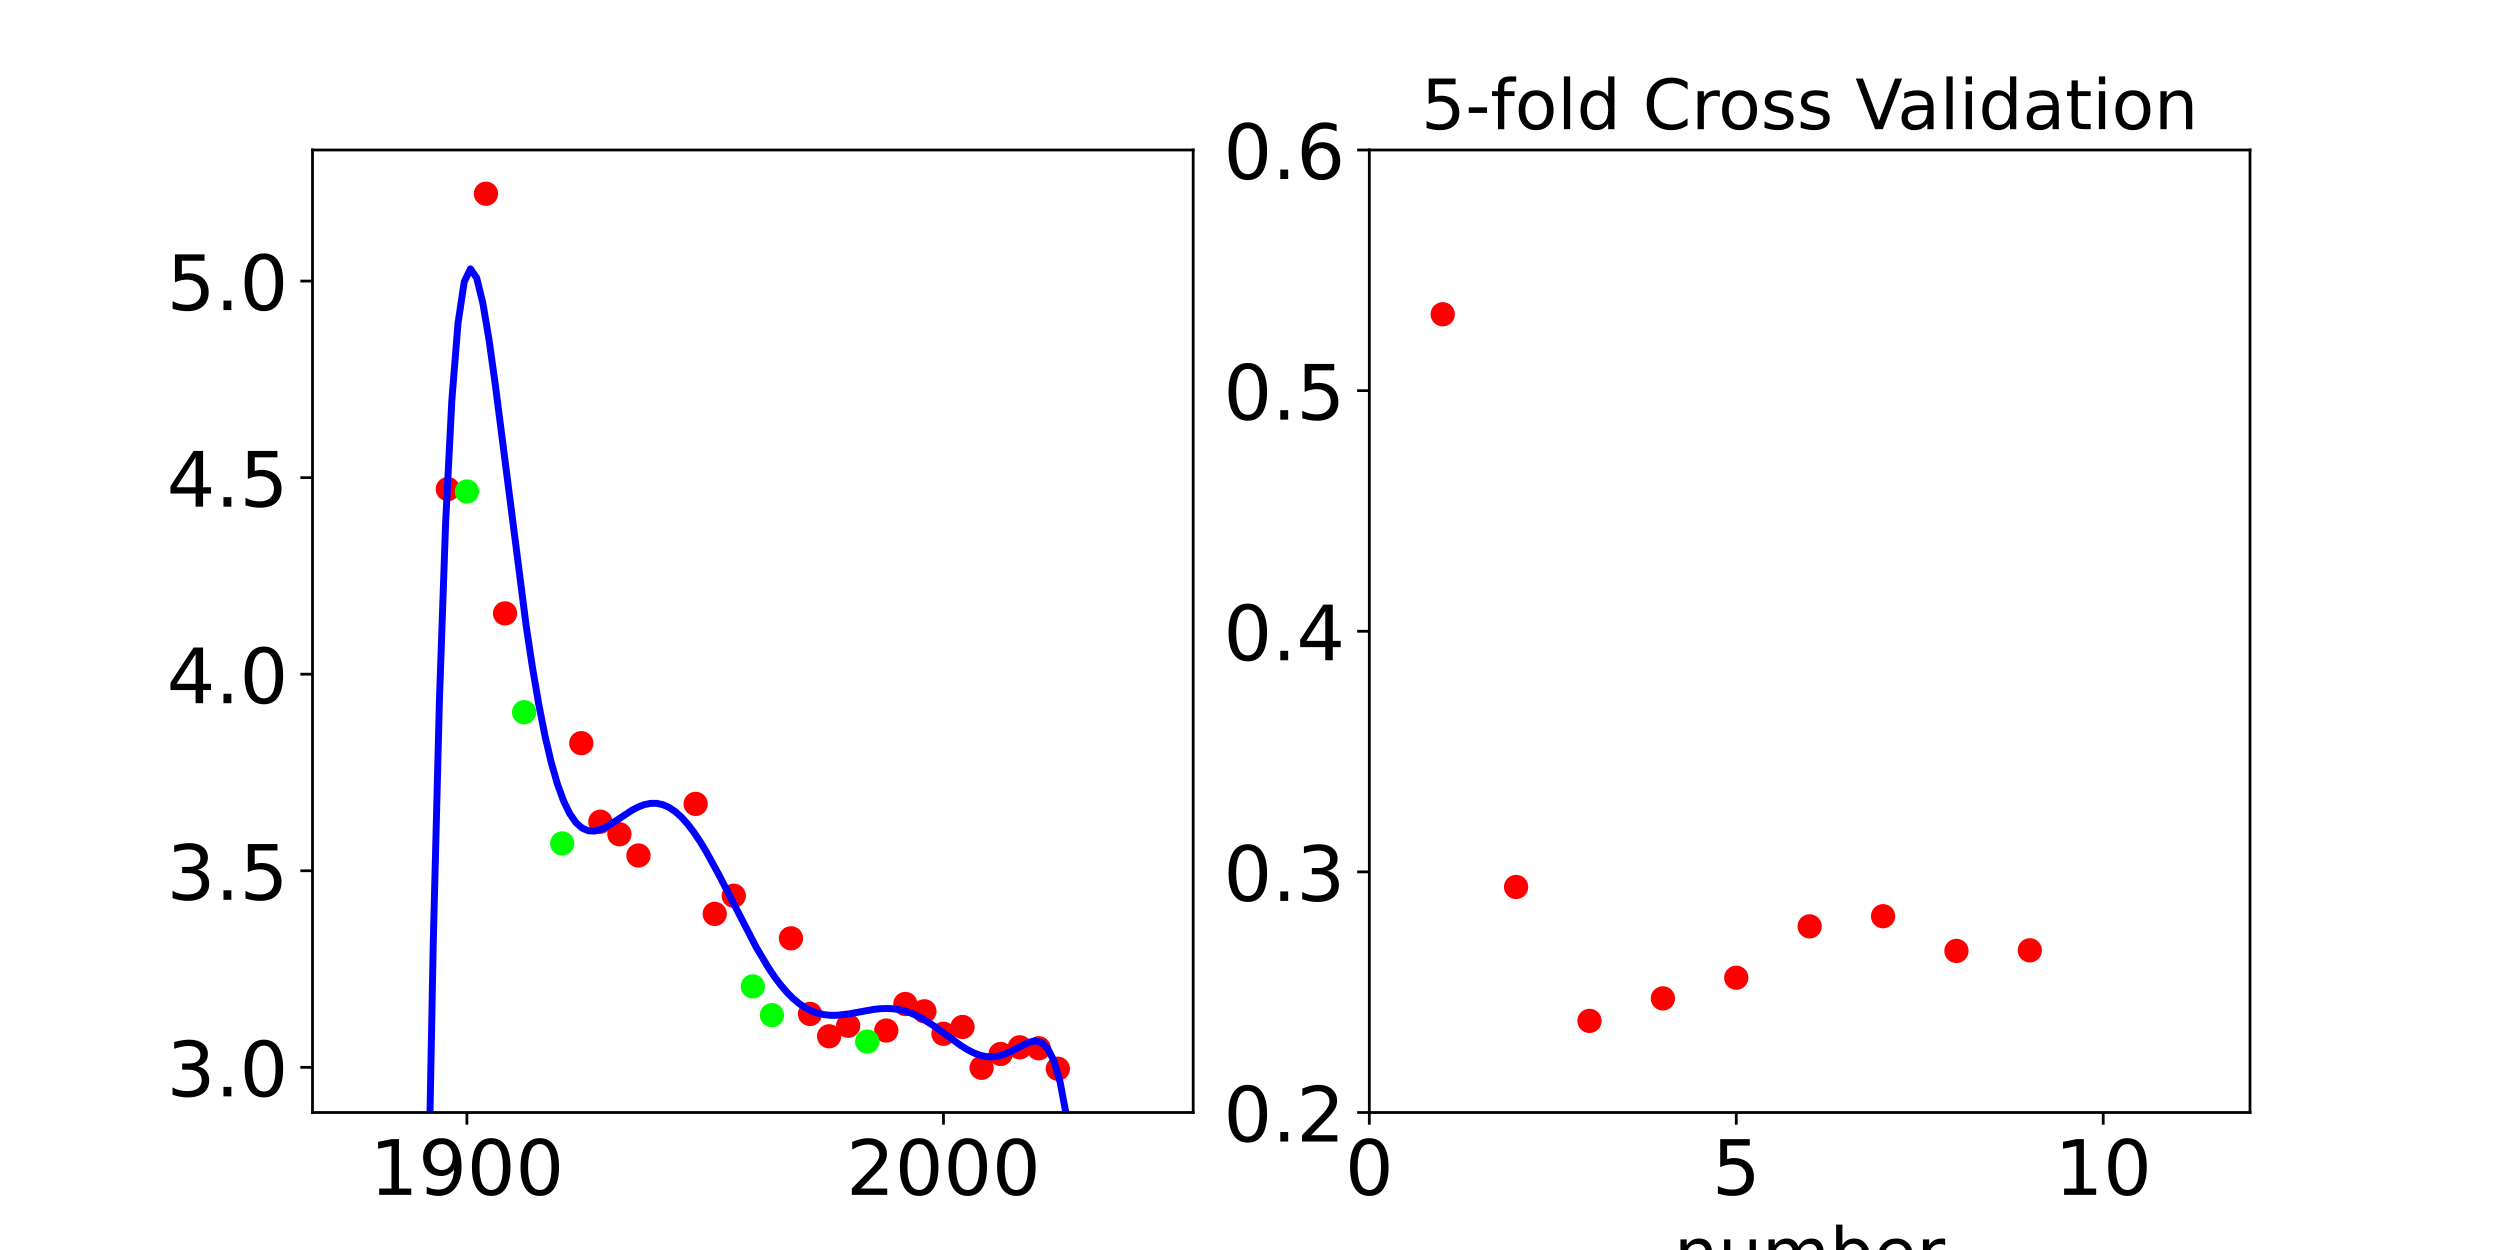
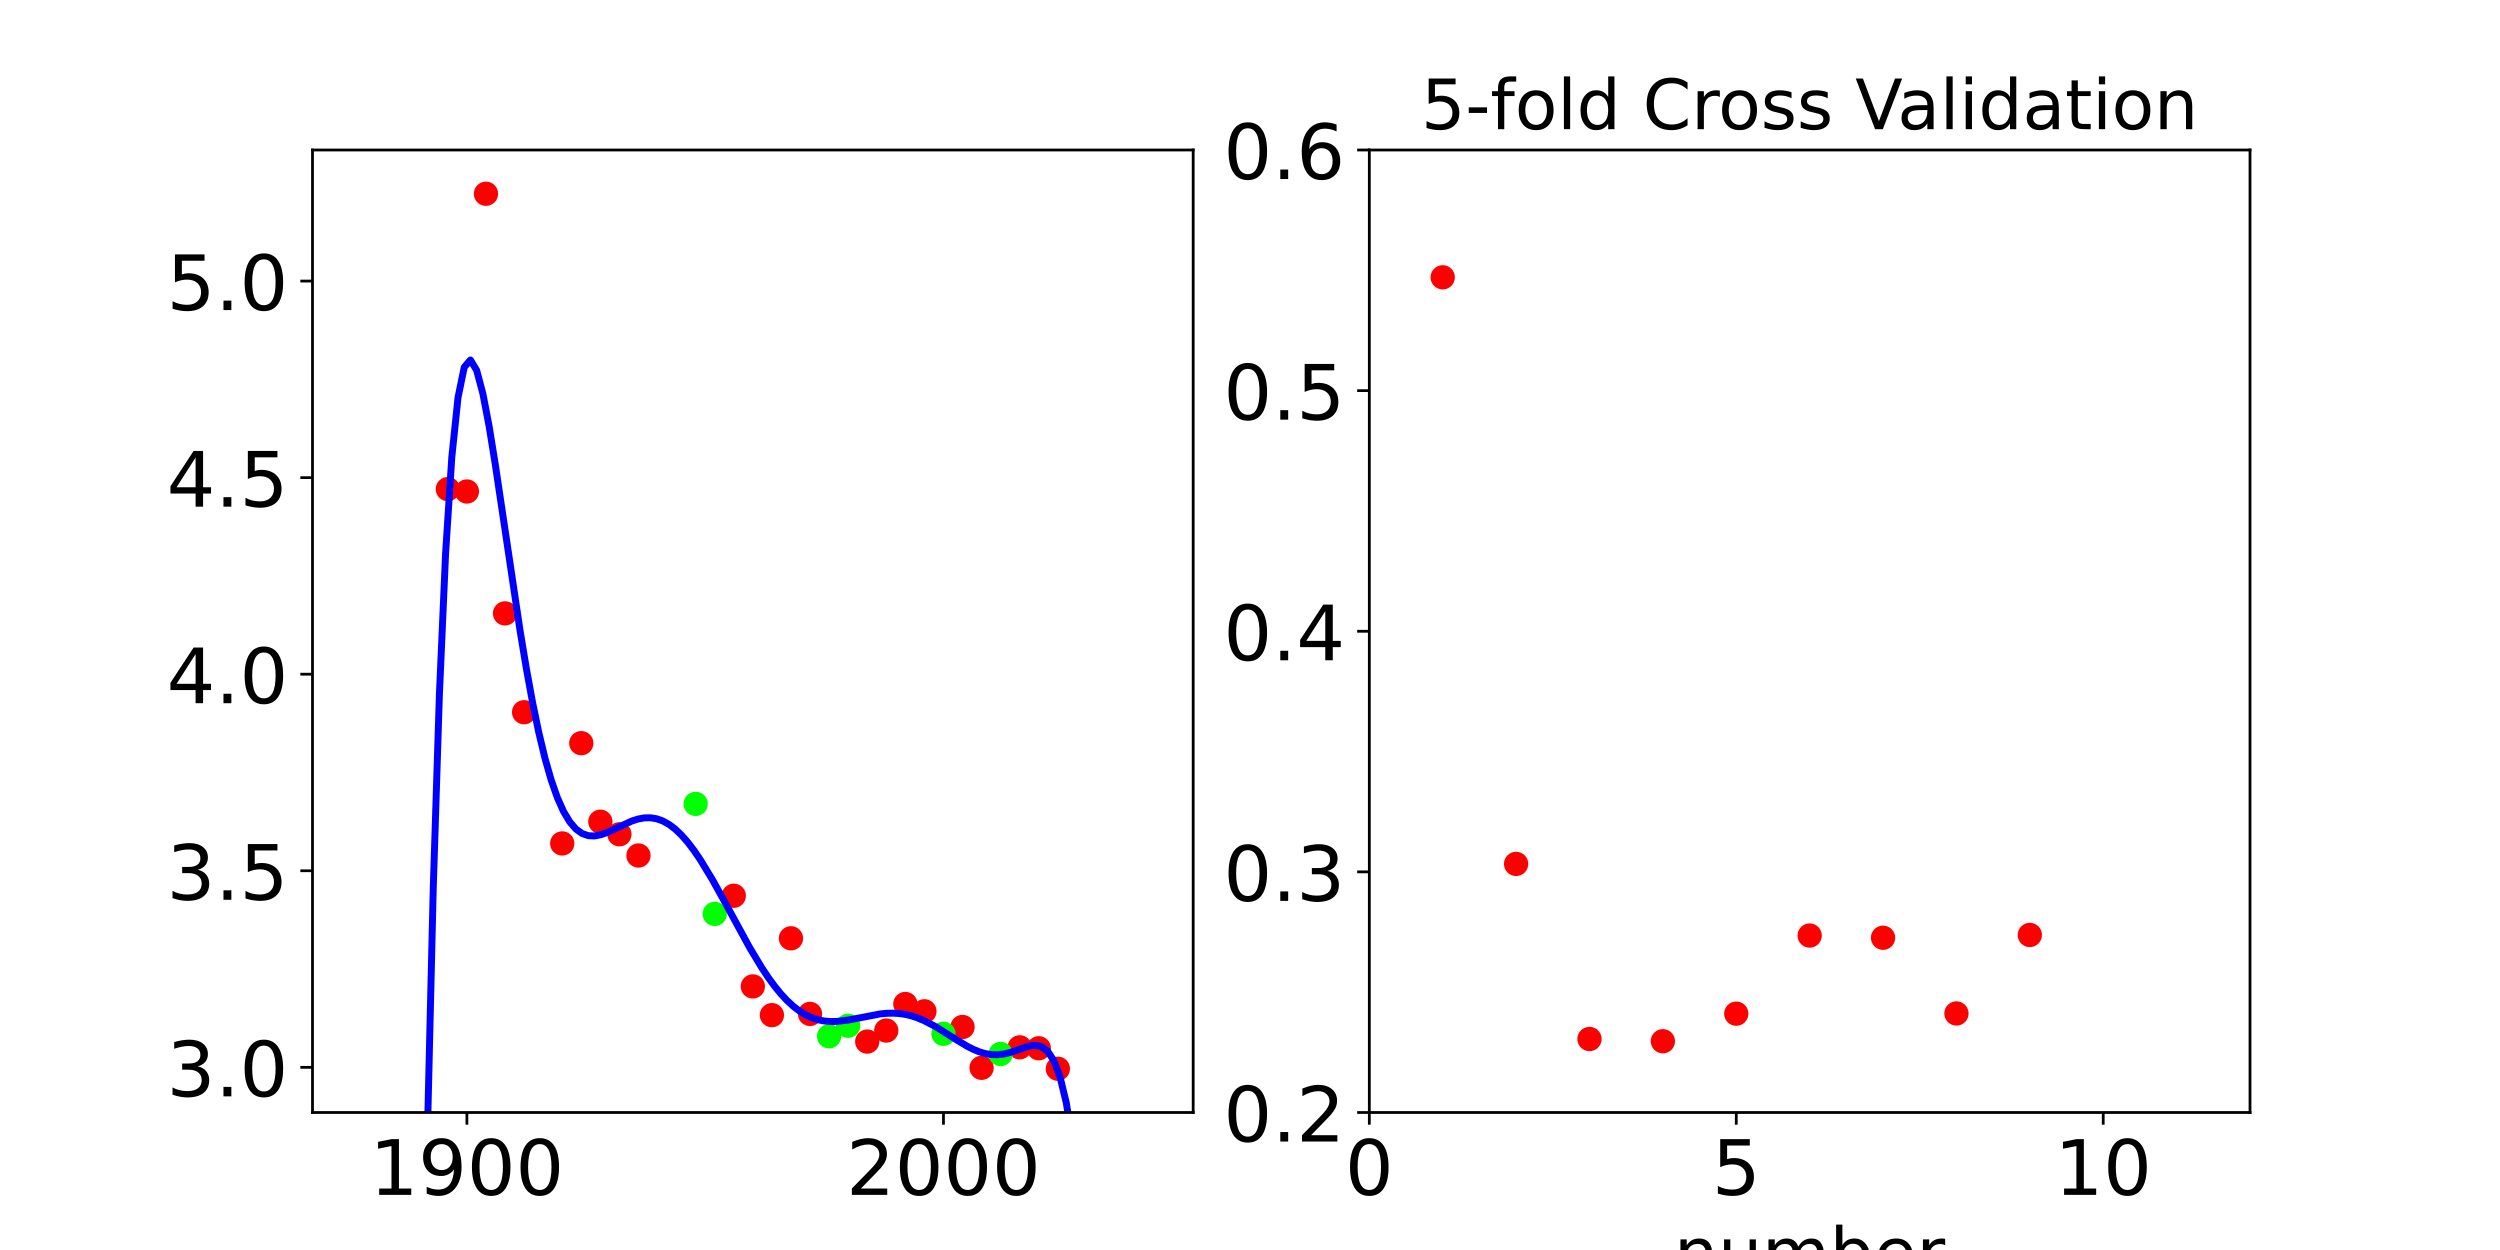
<svg xmlns="http://www.w3.org/2000/svg" xmlns:xlink="http://www.w3.org/1999/xlink" width="720pt" height="360pt" viewBox="0 0 720 360" version="1.1">
  <defs>
    <style type="text/css">*{stroke-linejoin: round; stroke-linecap: butt}</style>
  </defs>
  <g id="figure_1">
    <g id="patch_1">
      <path d="M 0 360  L 720 360  L 720 0  L 0 0  L 0 360  z " style="fill: none" />
    </g>
    <g id="axes_1">
      <g id="patch_2">
        <path d="M 90 320.4  L 343.636 320.4  L 343.636 43.2  L 90 43.2  L 90 320.4  z " style="fill: none" />
      </g>
      <g id="matplotlib.axis_1">
        <g id="xtick_1">
          <g id="line2d_1">
            <defs>
-               <path id="maf6b5085e3" d="M 0 0  L 0 3.5  " style="stroke: #000000; stroke-width: 0.8" />
+               <path id="m9744f7c90d" d="M 0 0  L 0 3.5  " style="stroke: #000000; stroke-width: 0.8" />
            </defs>
            <g>
-               <use xlink:href="#maf6b5085e3" x="134.469" y="320.4" style="stroke: #000000; stroke-width: 0.8" />
+               <use xlink:href="#m9744f7c90d" x="134.469" y="320.4" style="stroke: #000000; stroke-width: 0.8" />
            </g>
          </g>
          <g id="text_1">
            <g transform="translate(106.4737 344.1166) scale(0.22 -0.22)">
              <defs>
                <path id="DejaVuSans-31" d="M 794 531  L 1825 531  L 1825 4091  L 703 3866  L 703 4441  L 1819 4666  L 2450 4666  L 2450 531  L 3481 531  L 3481 0  L 794 0  L 794 531  z " transform="scale(0.015625)" />
                <path id="DejaVuSans-39" d="M 703 97  L 703 672  Q 941 559 1184 500  Q 1428 441 1663 441  Q 2288 441 2617 861  Q 2947 1281 2994 2138  Q 2813 1869 2534 1725  Q 2256 1581 1919 1581  Q 1219 1581 811 2004  Q 403 2428 403 3163  Q 403 3881 828 4315  Q 1253 4750 1959 4750  Q 2769 4750 3195 4129  Q 3622 3509 3622 2328  Q 3622 1225 3098 567  Q 2575 -91 1691 -91  Q 1453 -91 1209 -44  Q 966 3 703 97  z M 1959 2075  Q 2384 2075 2632 2365  Q 2881 2656 2881 3163  Q 2881 3666 2632 3958  Q 2384 4250 1959 4250  Q 1534 4250 1286 3958  Q 1038 3666 1038 3163  Q 1038 2656 1286 2365  Q 1534 2075 1959 2075  z " transform="scale(0.015625)" />
                <path id="DejaVuSans-30" d="M 2034 4250  Q 1547 4250 1301 3770  Q 1056 3291 1056 2328  Q 1056 1369 1301 889  Q 1547 409 2034 409  Q 2525 409 2770 889  Q 3016 1369 3016 2328  Q 3016 3291 2770 3770  Q 2525 4250 2034 4250  z M 2034 4750  Q 2819 4750 3233 4129  Q 3647 3509 3647 2328  Q 3647 1150 3233 529  Q 2819 -91 2034 -91  Q 1250 -91 836 529  Q 422 1150 422 2328  Q 422 3509 836 4129  Q 1250 4750 2034 4750  z " transform="scale(0.015625)" />
              </defs>
              <use xlink:href="#DejaVuSans-31" />
              <use xlink:href="#DejaVuSans-39" transform="translate(63.62305 0)" />
              <use xlink:href="#DejaVuSans-30" transform="translate(127.2461 0)" />
              <use xlink:href="#DejaVuSans-30" transform="translate(190.8691 0)" />
            </g>
          </g>
        </g>
        <g id="xtick_2">
          <g id="line2d_2">
            <g>
-               <use xlink:href="#maf6b5085e3" x="271.718" y="320.4" style="stroke: #000000; stroke-width: 0.8" />
+               <use xlink:href="#m9744f7c90d" x="271.718" y="320.4" style="stroke: #000000; stroke-width: 0.8" />
            </g>
          </g>
          <g id="text_2">
            <g transform="translate(243.7228 344.1166) scale(0.22 -0.22)">
              <defs>
                <path id="DejaVuSans-32" d="M 1228 531  L 3431 531  L 3431 0  L 469 0  L 469 531  Q 828 903 1448 1529  Q 2069 2156 2228 2338  Q 2531 2678 2651 2914  Q 2772 3150 2772 3378  Q 2772 3750 2511 3984  Q 2250 4219 1831 4219  Q 1534 4219 1204 4116  Q 875 4013 500 3803  L 500 4441  Q 881 4594 1212 4672  Q 1544 4750 1819 4750  Q 2544 4750 2975 4387  Q 3406 4025 3406 3419  Q 3406 3131 3298 2873  Q 3191 2616 2906 2266  Q 2828 2175 2409 1742  Q 1991 1309 1228 531  z " transform="scale(0.015625)" />
              </defs>
              <use xlink:href="#DejaVuSans-32" />
              <use xlink:href="#DejaVuSans-30" transform="translate(63.62305 0)" />
              <use xlink:href="#DejaVuSans-30" transform="translate(127.2461 0)" />
              <use xlink:href="#DejaVuSans-30" transform="translate(190.8691 0)" />
            </g>
          </g>
        </g>
      </g>
      <g id="matplotlib.axis_2">
        <g id="ytick_1">
          <g id="line2d_3">
            <defs>
-               <path id="m71ede0074c" d="M 0 0  L -3.5 0  " style="stroke: #000000; stroke-width: 0.8" />
+               <path id="mb7577430d8" d="M 0 0  L -3.5 0  " style="stroke: #000000; stroke-width: 0.8" />
            </defs>
            <g>
-               <use xlink:href="#m71ede0074c" x="90" y="307.393" style="stroke: #000000; stroke-width: 0.8" />
+               <use xlink:href="#mb7577430d8" x="90" y="307.393" style="stroke: #000000; stroke-width: 0.8" />
            </g>
          </g>
          <g id="text_3">
            <g transform="translate(48.01313 315.7513) scale(0.22 -0.22)">
              <defs>
                <path id="DejaVuSans-33" d="M 2597 2516  Q 3050 2419 3304 2112  Q 3559 1806 3559 1356  Q 3559 666 3084 287  Q 2609 -91 1734 -91  Q 1441 -91 1130 -33  Q 819 25 488 141  L 488 750  Q 750 597 1062 519  Q 1375 441 1716 441  Q 2309 441 2620 675  Q 2931 909 2931 1356  Q 2931 1769 2642 2001  Q 2353 2234 1838 2234  L 1294 2234  L 1294 2753  L 1863 2753  Q 2328 2753 2575 2939  Q 2822 3125 2822 3475  Q 2822 3834 2567 4026  Q 2313 4219 1838 4219  Q 1578 4219 1281 4162  Q 984 4106 628 3988  L 628 4550  Q 988 4650 1302 4700  Q 1616 4750 1894 4750  Q 2613 4750 3031 4423  Q 3450 4097 3450 3541  Q 3450 3153 3228 2886  Q 3006 2619 2597 2516  z " transform="scale(0.015625)" />
                <path id="DejaVuSans-2e" d="M 684 794  L 1344 794  L 1344 0  L 684 0  L 684 794  z " transform="scale(0.015625)" />
              </defs>
              <use xlink:href="#DejaVuSans-33" />
              <use xlink:href="#DejaVuSans-2e" transform="translate(63.62305 0)" />
              <use xlink:href="#DejaVuSans-30" transform="translate(95.41016 0)" />
            </g>
          </g>
        </g>
        <g id="ytick_2">
          <g id="line2d_4">
            <g>
-               <use xlink:href="#m71ede0074c" x="90" y="250.781" style="stroke: #000000; stroke-width: 0.8" />
+               <use xlink:href="#mb7577430d8" x="90" y="250.781" style="stroke: #000000; stroke-width: 0.8" />
            </g>
          </g>
          <g id="text_4">
            <g transform="translate(48.01313 259.1393) scale(0.22 -0.22)">
              <defs>
                <path id="DejaVuSans-35" d="M 691 4666  L 3169 4666  L 3169 4134  L 1269 4134  L 1269 2991  Q 1406 3038 1543 3061  Q 1681 3084 1819 3084  Q 2600 3084 3056 2656  Q 3513 2228 3513 1497  Q 3513 744 3044 326  Q 2575 -91 1722 -91  Q 1428 -91 1123 -41  Q 819 9 494 109  L 494 744  Q 775 591 1075 516  Q 1375 441 1709 441  Q 2250 441 2565 725  Q 2881 1009 2881 1497  Q 2881 1984 2565 2268  Q 2250 2553 1709 2553  Q 1456 2553 1204 2497  Q 953 2441 691 2322  L 691 4666  z " transform="scale(0.015625)" />
              </defs>
              <use xlink:href="#DejaVuSans-33" />
              <use xlink:href="#DejaVuSans-2e" transform="translate(63.62305 0)" />
              <use xlink:href="#DejaVuSans-35" transform="translate(95.41016 0)" />
            </g>
          </g>
        </g>
        <g id="ytick_3">
          <g id="line2d_5">
            <g>
-               <use xlink:href="#m71ede0074c" x="90" y="194.169" style="stroke: #000000; stroke-width: 0.8" />
+               <use xlink:href="#mb7577430d8" x="90" y="194.169" style="stroke: #000000; stroke-width: 0.8" />
            </g>
          </g>
          <g id="text_5">
            <g transform="translate(48.01313 202.5274) scale(0.22 -0.22)">
              <defs>
                <path id="DejaVuSans-34" d="M 2419 4116  L 825 1625  L 2419 1625  L 2419 4116  z M 2253 4666  L 3047 4666  L 3047 1625  L 3713 1625  L 3713 1100  L 3047 1100  L 3047 0  L 2419 0  L 2419 1100  L 313 1100  L 313 1709  L 2253 4666  z " transform="scale(0.015625)" />
              </defs>
              <use xlink:href="#DejaVuSans-34" />
              <use xlink:href="#DejaVuSans-2e" transform="translate(63.62305 0)" />
              <use xlink:href="#DejaVuSans-30" transform="translate(95.41016 0)" />
            </g>
          </g>
        </g>
        <g id="ytick_4">
          <g id="line2d_6">
            <g>
-               <use xlink:href="#m71ede0074c" x="90" y="137.557" style="stroke: #000000; stroke-width: 0.8" />
+               <use xlink:href="#mb7577430d8" x="90" y="137.557" style="stroke: #000000; stroke-width: 0.8" />
            </g>
          </g>
          <g id="text_6">
            <g transform="translate(48.01313 145.9154) scale(0.22 -0.22)">
              <use xlink:href="#DejaVuSans-34" />
              <use xlink:href="#DejaVuSans-2e" transform="translate(63.62305 0)" />
              <use xlink:href="#DejaVuSans-35" transform="translate(95.41016 0)" />
            </g>
          </g>
        </g>
        <g id="ytick_5">
          <g id="line2d_7">
            <g>
-               <use xlink:href="#m71ede0074c" x="90" y="80.945" style="stroke: #000000; stroke-width: 0.8" />
+               <use xlink:href="#mb7577430d8" x="90" y="80.945" style="stroke: #000000; stroke-width: 0.8" />
            </g>
          </g>
          <g id="text_7">
            <g transform="translate(48.01313 89.30343) scale(0.22 -0.22)">
              <use xlink:href="#DejaVuSans-35" />
              <use xlink:href="#DejaVuSans-2e" transform="translate(63.62305 0)" />
              <use xlink:href="#DejaVuSans-30" transform="translate(95.41016 0)" />
            </g>
          </g>
        </g>
      </g>
      <g id="line2d_8">
        <defs>
-           <path id="ma22bbb2e3c" d="M 0 3  C 0.796 3 1.559 2.684 2.121 2.121  C 2.684 1.559 3 0.796 3 0  C 3 -0.796 2.684 -1.559 2.121 -2.121  C 1.559 -2.684 0.796 -3 0 -3  C -0.796 -3 -1.559 -2.684 -2.121 -2.121  C -2.684 -1.559 -3 -0.796 -3 0  C -3 0.796 -2.684 1.559 -2.121 2.121  C -1.559 2.684 -0.796 3 0 3  z " style="stroke: #ff0000" />
+           <path id="mcc27d0473a" d="M 0 3  C 0.796 3 1.559 2.684 2.121 2.121  C 2.684 1.559 3 0.796 3 0  C 3 -0.796 2.684 -1.559 2.121 -2.121  C 1.559 -2.684 0.796 -3 0 -3  C -0.796 -3 -1.559 -2.684 -2.121 -2.121  C -2.684 -1.559 -3 -0.796 -3 0  C -3 0.796 -2.684 1.559 -2.121 2.121  C -1.559 2.684 -0.796 3 0 3  z " style="stroke: #ff0000" />
        </defs>
-         <g clip-path="url(#pad981bc707)">
-           <use xlink:href="#ma22bbb2e3c" x="178.388" y="240.269" style="fill: #ff0000; stroke: #ff0000" />
-           <use xlink:href="#ma22bbb2e3c" x="128.979" y="140.859" style="fill: #ff0000; stroke: #ff0000" />
-           <use xlink:href="#ma22bbb2e3c" x="211.328" y="257.979" style="fill: #ff0000; stroke: #ff0000" />
-           <use xlink:href="#ma22bbb2e3c" x="282.698" y="307.532" style="fill: #ff0000; stroke: #ff0000" />
-           <use xlink:href="#ma22bbb2e3c" x="200.348" y="231.521" style="fill: #ff0000; stroke: #ff0000" />
-           <use xlink:href="#ma22bbb2e3c" x="293.678" y="301.628" style="fill: #ff0000; stroke: #ff0000" />
-           <use xlink:href="#ma22bbb2e3c" x="288.188" y="303.551" style="fill: #ff0000; stroke: #ff0000" />
-           <use xlink:href="#ma22bbb2e3c" x="139.959" y="55.8" style="fill: #ff0000; stroke: #ff0000" />
-           <use xlink:href="#ma22bbb2e3c" x="233.288" y="292.013" style="fill: #ff0000; stroke: #ff0000" />
-           <use xlink:href="#ma22bbb2e3c" x="260.738" y="289.151" style="fill: #ff0000; stroke: #ff0000" />
-           <use xlink:href="#ma22bbb2e3c" x="205.838" y="263.203" style="fill: #ff0000; stroke: #ff0000" />
-           <use xlink:href="#ma22bbb2e3c" x="299.168" y="301.897" style="fill: #ff0000; stroke: #ff0000" />
-           <use xlink:href="#ma22bbb2e3c" x="271.718" y="297.737" style="fill: #ff0000; stroke: #ff0000" />
-           <use xlink:href="#ma22bbb2e3c" x="304.658" y="307.8" style="fill: #ff0000; stroke: #ff0000" />
-           <use xlink:href="#ma22bbb2e3c" x="145.449" y="176.656" style="fill: #ff0000; stroke: #ff0000" />
-           <use xlink:href="#ma22bbb2e3c" x="227.798" y="270.233" style="fill: #ff0000; stroke: #ff0000" />
-           <use xlink:href="#ma22bbb2e3c" x="172.898" y="236.647" style="fill: #ff0000; stroke: #ff0000" />
-           <use xlink:href="#ma22bbb2e3c" x="238.778" y="298.453" style="fill: #ff0000; stroke: #ff0000" />
-           <use xlink:href="#ma22bbb2e3c" x="183.878" y="246.387" style="fill: #ff0000; stroke: #ff0000" />
-           <use xlink:href="#ma22bbb2e3c" x="277.208" y="295.77" style="fill: #ff0000; stroke: #ff0000" />
-           <use xlink:href="#ma22bbb2e3c" x="266.228" y="291.253" style="fill: #ff0000; stroke: #ff0000" />
-           <use xlink:href="#ma22bbb2e3c" x="244.268" y="295.412" style="fill: #ff0000; stroke: #ff0000" />
-           <use xlink:href="#ma22bbb2e3c" x="255.248" y="296.798" style="fill: #ff0000; stroke: #ff0000" />
-           <use xlink:href="#ma22bbb2e3c" x="167.409" y="214.035" style="fill: #ff0000; stroke: #ff0000" />
+         <g clip-path="url(#p56b87c61bd)">
+           <use xlink:href="#mcc27d0473a" x="299.168" y="301.897" style="fill: #ff0000; stroke: #ff0000" />
+           <use xlink:href="#mcc27d0473a" x="249.758" y="299.974" style="fill: #ff0000; stroke: #ff0000" />
+           <use xlink:href="#mcc27d0473a" x="183.878" y="246.387" style="fill: #ff0000; stroke: #ff0000" />
+           <use xlink:href="#mcc27d0473a" x="178.388" y="240.269" style="fill: #ff0000; stroke: #ff0000" />
+           <use xlink:href="#mcc27d0473a" x="145.449" y="176.656" style="fill: #ff0000; stroke: #ff0000" />
+           <use xlink:href="#mcc27d0473a" x="167.409" y="214.035" style="fill: #ff0000; stroke: #ff0000" />
+           <use xlink:href="#mcc27d0473a" x="293.678" y="301.628" style="fill: #ff0000; stroke: #ff0000" />
+           <use xlink:href="#mcc27d0473a" x="304.658" y="307.8" style="fill: #ff0000; stroke: #ff0000" />
+           <use xlink:href="#mcc27d0473a" x="150.939" y="205.116" style="fill: #ff0000; stroke: #ff0000" />
+           <use xlink:href="#mcc27d0473a" x="211.328" y="257.979" style="fill: #ff0000; stroke: #ff0000" />
+           <use xlink:href="#mcc27d0473a" x="260.738" y="289.151" style="fill: #ff0000; stroke: #ff0000" />
+           <use xlink:href="#mcc27d0473a" x="255.248" y="296.798" style="fill: #ff0000; stroke: #ff0000" />
+           <use xlink:href="#mcc27d0473a" x="222.308" y="292.362" style="fill: #ff0000; stroke: #ff0000" />
+           <use xlink:href="#mcc27d0473a" x="233.288" y="292.013" style="fill: #ff0000; stroke: #ff0000" />
+           <use xlink:href="#mcc27d0473a" x="139.959" y="55.8" style="fill: #ff0000; stroke: #ff0000" />
+           <use xlink:href="#mcc27d0473a" x="134.469" y="141.551" style="fill: #ff0000; stroke: #ff0000" />
+           <use xlink:href="#mcc27d0473a" x="266.228" y="291.253" style="fill: #ff0000; stroke: #ff0000" />
+           <use xlink:href="#mcc27d0473a" x="161.919" y="242.911" style="fill: #ff0000; stroke: #ff0000" />
+           <use xlink:href="#mcc27d0473a" x="216.818" y="284.088" style="fill: #ff0000; stroke: #ff0000" />
+           <use xlink:href="#mcc27d0473a" x="277.208" y="295.77" style="fill: #ff0000; stroke: #ff0000" />
+           <use xlink:href="#mcc27d0473a" x="227.798" y="270.233" style="fill: #ff0000; stroke: #ff0000" />
+           <use xlink:href="#mcc27d0473a" x="172.898" y="236.647" style="fill: #ff0000; stroke: #ff0000" />
+           <use xlink:href="#mcc27d0473a" x="128.979" y="140.859" style="fill: #ff0000; stroke: #ff0000" />
+           <use xlink:href="#mcc27d0473a" x="282.698" y="307.532" style="fill: #ff0000; stroke: #ff0000" />
        </g>
      </g>
      <g id="line2d_9">
        <defs>
-           <path id="m6248eb267a" d="M 0 3  C 0.796 3 1.559 2.684 2.121 2.121  C 2.684 1.559 3 0.796 3 0  C 3 -0.796 2.684 -1.559 2.121 -2.121  C 1.559 -2.684 0.796 -3 0 -3  C -0.796 -3 -1.559 -2.684 -2.121 -2.121  C -2.684 -1.559 -3 -0.796 -3 0  C -3 0.796 -2.684 1.559 -2.121 2.121  C -1.559 2.684 -0.796 3 0 3  z " style="stroke: #00ff00" />
+           <path id="mab35adb374" d="M 0 3  C 0.796 3 1.559 2.684 2.121 2.121  C 2.684 1.559 3 0.796 3 0  C 3 -0.796 2.684 -1.559 2.121 -2.121  C 1.559 -2.684 0.796 -3 0 -3  C -0.796 -3 -1.559 -2.684 -2.121 -2.121  C -2.684 -1.559 -3 -0.796 -3 0  C -3 0.796 -2.684 1.559 -2.121 2.121  C -1.559 2.684 -0.796 3 0 3  z " style="stroke: #00ff00" />
        </defs>
-         <g clip-path="url(#pad981bc707)">
-           <use xlink:href="#m6248eb267a" x="216.818" y="284.088" style="fill: #00ff00; stroke: #00ff00" />
-           <use xlink:href="#m6248eb267a" x="249.758" y="299.974" style="fill: #00ff00; stroke: #00ff00" />
-           <use xlink:href="#m6248eb267a" x="134.469" y="141.551" style="fill: #00ff00; stroke: #00ff00" />
-           <use xlink:href="#m6248eb267a" x="161.919" y="242.911" style="fill: #00ff00; stroke: #00ff00" />
-           <use xlink:href="#m6248eb267a" x="150.939" y="205.116" style="fill: #00ff00; stroke: #00ff00" />
-           <use xlink:href="#m6248eb267a" x="222.308" y="292.362" style="fill: #00ff00; stroke: #00ff00" />
+         <g clip-path="url(#p56b87c61bd)">
+           <use xlink:href="#mab35adb374" x="271.718" y="297.737" style="fill: #00ff00; stroke: #00ff00" />
+           <use xlink:href="#mab35adb374" x="238.778" y="298.453" style="fill: #00ff00; stroke: #00ff00" />
+           <use xlink:href="#mab35adb374" x="288.188" y="303.551" style="fill: #00ff00; stroke: #00ff00" />
+           <use xlink:href="#mab35adb374" x="205.838" y="263.203" style="fill: #00ff00; stroke: #00ff00" />
+           <use xlink:href="#mab35adb374" x="200.348" y="231.521" style="fill: #00ff00; stroke: #00ff00" />
+           <use xlink:href="#mab35adb374" x="244.268" y="295.412" style="fill: #00ff00; stroke: #00ff00" />
        </g>
      </g>
      <g id="line2d_10">
-         <path d="M 123.065 361  L 124.766 272.088  L 126.553 201.7  L 128.34 150.56  L 130.128 115.312  L 131.915 93.021  L 133.703 81.132  L 135.49 77.436  L 137.278 80.038  L 139.065 87.324  L 140.852 97.931  L 142.64 110.724  L 151.577 180.537  L 153.364 192.318  L 155.152 202.783  L 156.939 211.846  L 158.727 219.487  L 160.514 225.733  L 162.302 230.649  L 164.089 234.334  L 165.876 236.906  L 167.664 238.502  L 169.451 239.265  L 171.239 239.346  L 173.026 238.893  L 174.814 238.05  L 178.388 235.738  L 181.963 233.38  L 183.751 232.432  L 185.538 231.743  L 187.326 231.372  L 189.113 231.362  L 190.9 231.745  L 192.688 232.536  L 194.475 233.74  L 196.263 235.348  L 198.05 237.341  L 199.838 239.691  L 201.625 242.361  L 203.412 245.309  L 206.987 251.842  L 217.712 272.669  L 221.287 278.678  L 223.074 281.329  L 224.862 283.708  L 226.649 285.799  L 228.436 287.592  L 230.224 289.084  L 232.011 290.28  L 233.799 291.19  L 235.586 291.831  L 237.374 292.227  L 239.161 292.407  L 240.948 292.404  L 244.523 291.996  L 251.673 290.705  L 253.461 290.513  L 255.248 290.441  L 257.035 290.517  L 258.823 290.761  L 260.61 291.184  L 262.398 291.792  L 264.185 292.581  L 265.973 293.54  L 269.547 295.872  L 276.697 301.094  L 278.485 302.218  L 280.272 303.156  L 282.059 303.857  L 283.847 304.277  L 285.634 304.387  L 287.422 304.175  L 289.209 303.657  L 290.997 302.88  L 296.359 300.153  L 298.146 299.793  L 299.934 300.237  L 301.721 301.945  L 303.509 305.491  L 305.296 311.583  L 307.083 321.078  L 308.871 335.006  L 310.658 354.59  L 311.088 361  L 311.088 361  " clip-path="url(#pad981bc707)" style="fill: none; stroke: #0000ff; stroke-width: 2; stroke-linecap: square" />
+         <path d="M 122.435 361  L 122.978 331.356  L 124.766 256.176  L 126.553 199.855  L 128.34 159.247  L 130.128 131.587  L 131.915 114.459  L 133.703 105.76  L 135.49 103.676  L 137.278 106.651  L 139.065 113.364  L 140.852 122.699  L 142.64 133.73  L 149.79 181.689  L 151.577 192.461  L 153.364 202.229  L 155.152 210.874  L 156.939 218.335  L 158.727 224.603  L 160.514 229.708  L 162.302 233.711  L 164.089 236.699  L 165.876 238.778  L 167.664 240.063  L 169.451 240.68  L 171.239 240.754  L 173.026 240.412  L 174.814 239.775  L 181.963 236.455  L 183.751 235.884  L 185.538 235.556  L 187.326 235.518  L 189.113 235.806  L 190.9 236.442  L 192.688 237.439  L 194.475 238.795  L 196.263 240.502  L 198.05 242.541  L 199.838 244.885  L 201.625 247.5  L 205.2 253.388  L 208.775 259.849  L 215.924 272.957  L 219.499 278.886  L 221.287 281.562  L 223.074 284.008  L 224.862 286.203  L 226.649 288.132  L 228.436 289.786  L 230.224 291.162  L 232.011 292.264  L 233.799 293.101  L 235.586 293.688  L 237.374 294.046  L 239.161 294.199  L 240.948 294.177  L 244.523 293.739  L 253.461 292.017  L 255.248 291.842  L 257.035 291.789  L 258.823 291.881  L 260.61 292.13  L 262.398 292.543  L 264.185 293.121  L 265.973 293.857  L 269.547 295.733  L 274.91 299.121  L 278.485 301.284  L 280.272 302.196  L 282.059 302.933  L 283.847 303.457  L 285.634 303.738  L 287.422 303.762  L 289.209 303.535  L 290.997 303.088  L 296.359 301.285  L 298.146 301.052  L 299.934 301.417  L 301.721 302.741  L 303.509 305.481  L 305.296 310.201  L 307.083 317.586  L 308.871 328.462  L 310.658 343.813  L 312.122 361  L 312.122 361  " clip-path="url(#p56b87c61bd)" style="fill: none; stroke: #0000ff; stroke-width: 2; stroke-linecap: square" />
      </g>
      <g id="patch_3">
        <path d="M 90 320.4  L 90 43.2  " style="fill: none; stroke: #000000; stroke-width: 0.8; stroke-linejoin: miter; stroke-linecap: square" />
      </g>
      <g id="patch_4">
        <path d="M 343.636 320.4  L 343.636 43.2  " style="fill: none; stroke: #000000; stroke-width: 0.8; stroke-linejoin: miter; stroke-linecap: square" />
      </g>
      <g id="patch_5">
        <path d="M 90 320.4  L 343.636 320.4  " style="fill: none; stroke: #000000; stroke-width: 0.8; stroke-linejoin: miter; stroke-linecap: square" />
      </g>
      <g id="patch_6">
        <path d="M 90 43.2  L 343.636 43.2  " style="fill: none; stroke: #000000; stroke-width: 0.8; stroke-linejoin: miter; stroke-linecap: square" />
      </g>
    </g>
    <g id="axes_2">
      <g id="patch_7">
        <path d="M 394.364 320.4  L 648 320.4  L 648 43.2  L 394.364 43.2  L 394.364 320.4  z " style="fill: none" />
      </g>
      <g id="matplotlib.axis_3">
        <g id="xtick_3">
          <g id="line2d_11">
            <g>
-               <use xlink:href="#maf6b5085e3" x="394.364" y="320.4" style="stroke: #000000; stroke-width: 0.8" />
+               <use xlink:href="#m9744f7c90d" x="394.364" y="320.4" style="stroke: #000000; stroke-width: 0.8" />
            </g>
          </g>
          <g id="text_8">
            <g transform="translate(387.3649 344.1166) scale(0.22 -0.22)">
              <use xlink:href="#DejaVuSans-30" />
            </g>
          </g>
        </g>
        <g id="xtick_4">
          <g id="line2d_12">
            <g>
-               <use xlink:href="#maf6b5085e3" x="500.045" y="320.4" style="stroke: #000000; stroke-width: 0.8" />
+               <use xlink:href="#m9744f7c90d" x="500.045" y="320.4" style="stroke: #000000; stroke-width: 0.8" />
            </g>
          </g>
          <g id="text_9">
            <g transform="translate(493.0467 344.1166) scale(0.22 -0.22)">
              <use xlink:href="#DejaVuSans-35" />
            </g>
          </g>
        </g>
        <g id="xtick_5">
          <g id="line2d_13">
            <g>
-               <use xlink:href="#maf6b5085e3" x="605.727" y="320.4" style="stroke: #000000; stroke-width: 0.8" />
+               <use xlink:href="#m9744f7c90d" x="605.727" y="320.4" style="stroke: #000000; stroke-width: 0.8" />
            </g>
          </g>
          <g id="text_10">
            <g transform="translate(591.7298 344.1166) scale(0.22 -0.22)">
              <use xlink:href="#DejaVuSans-31" />
              <use xlink:href="#DejaVuSans-30" transform="translate(63.62305 0)" />
            </g>
          </g>
        </g>
        <g id="text_11">
          <g transform="translate(482.1537 367.8888) scale(0.2 -0.2)">
            <defs>
              <path id="DejaVuSans-6e" d="M 3513 2113  L 3513 0  L 2938 0  L 2938 2094  Q 2938 2591 2744 2837  Q 2550 3084 2163 3084  Q 1697 3084 1428 2787  Q 1159 2491 1159 1978  L 1159 0  L 581 0  L 581 3500  L 1159 3500  L 1159 2956  Q 1366 3272 1645 3428  Q 1925 3584 2291 3584  Q 2894 3584 3203 3211  Q 3513 2838 3513 2113  z " transform="scale(0.015625)" />
              <path id="DejaVuSans-75" d="M 544 1381  L 544 3500  L 1119 3500  L 1119 1403  Q 1119 906 1312 657  Q 1506 409 1894 409  Q 2359 409 2629 706  Q 2900 1003 2900 1516  L 2900 3500  L 3475 3500  L 3475 0  L 2900 0  L 2900 538  Q 2691 219 2414 64  Q 2138 -91 1772 -91  Q 1169 -91 856 284  Q 544 659 544 1381  z M 1991 3584  L 1991 3584  z " transform="scale(0.015625)" />
              <path id="DejaVuSans-6d" d="M 3328 2828  Q 3544 3216 3844 3400  Q 4144 3584 4550 3584  Q 5097 3584 5394 3201  Q 5691 2819 5691 2113  L 5691 0  L 5113 0  L 5113 2094  Q 5113 2597 4934 2840  Q 4756 3084 4391 3084  Q 3944 3084 3684 2787  Q 3425 2491 3425 1978  L 3425 0  L 2847 0  L 2847 2094  Q 2847 2600 2669 2842  Q 2491 3084 2119 3084  Q 1678 3084 1418 2786  Q 1159 2488 1159 1978  L 1159 0  L 581 0  L 581 3500  L 1159 3500  L 1159 2956  Q 1356 3278 1631 3431  Q 1906 3584 2284 3584  Q 2666 3584 2933 3390  Q 3200 3197 3328 2828  z " transform="scale(0.015625)" />
              <path id="DejaVuSans-62" d="M 3116 1747  Q 3116 2381 2855 2742  Q 2594 3103 2138 3103  Q 1681 3103 1420 2742  Q 1159 2381 1159 1747  Q 1159 1113 1420 752  Q 1681 391 2138 391  Q 2594 391 2855 752  Q 3116 1113 3116 1747  z M 1159 2969  Q 1341 3281 1617 3432  Q 1894 3584 2278 3584  Q 2916 3584 3314 3078  Q 3713 2572 3713 1747  Q 3713 922 3314 415  Q 2916 -91 2278 -91  Q 1894 -91 1617 61  Q 1341 213 1159 525  L 1159 0  L 581 0  L 581 4863  L 1159 4863  L 1159 2969  z " transform="scale(0.015625)" />
              <path id="DejaVuSans-65" d="M 3597 1894  L 3597 1613  L 953 1613  Q 991 1019 1311 708  Q 1631 397 2203 397  Q 2534 397 2845 478  Q 3156 559 3463 722  L 3463 178  Q 3153 47 2828 -22  Q 2503 -91 2169 -91  Q 1331 -91 842 396  Q 353 884 353 1716  Q 353 2575 817 3079  Q 1281 3584 2069 3584  Q 2775 3584 3186 3129  Q 3597 2675 3597 1894  z M 3022 2063  Q 3016 2534 2758 2815  Q 2500 3097 2075 3097  Q 1594 3097 1305 2825  Q 1016 2553 972 2059  L 3022 2063  z " transform="scale(0.015625)" />
              <path id="DejaVuSans-72" d="M 2631 2963  Q 2534 3019 2420 3045  Q 2306 3072 2169 3072  Q 1681 3072 1420 2755  Q 1159 2438 1159 1844  L 1159 0  L 581 0  L 581 3500  L 1159 3500  L 1159 2956  Q 1341 3275 1631 3429  Q 1922 3584 2338 3584  Q 2397 3584 2469 3576  Q 2541 3569 2628 3553  L 2631 2963  z " transform="scale(0.015625)" />
            </defs>
            <use xlink:href="#DejaVuSans-6e" />
            <use xlink:href="#DejaVuSans-75" transform="translate(63.37891 0)" />
            <use xlink:href="#DejaVuSans-6d" transform="translate(126.7578 0)" />
            <use xlink:href="#DejaVuSans-62" transform="translate(224.1699 0)" />
            <use xlink:href="#DejaVuSans-65" transform="translate(287.6465 0)" />
            <use xlink:href="#DejaVuSans-72" transform="translate(349.1699 0)" />
          </g>
        </g>
      </g>
      <g id="matplotlib.axis_4">
        <g id="ytick_6">
          <g id="line2d_14">
            <g>
-               <use xlink:href="#m71ede0074c" x="394.364" y="320.4" style="stroke: #000000; stroke-width: 0.8" />
+               <use xlink:href="#mb7577430d8" x="394.364" y="320.4" style="stroke: #000000; stroke-width: 0.8" />
            </g>
          </g>
          <g id="text_12">
            <g transform="translate(352.3768 328.7583) scale(0.22 -0.22)">
              <use xlink:href="#DejaVuSans-30" />
              <use xlink:href="#DejaVuSans-2e" transform="translate(63.62305 0)" />
              <use xlink:href="#DejaVuSans-32" transform="translate(95.41016 0)" />
            </g>
          </g>
        </g>
        <g id="ytick_7">
          <g id="line2d_15">
            <g>
-               <use xlink:href="#m71ede0074c" x="394.364" y="251.1" style="stroke: #000000; stroke-width: 0.8" />
+               <use xlink:href="#mb7577430d8" x="394.364" y="251.1" style="stroke: #000000; stroke-width: 0.8" />
            </g>
          </g>
          <g id="text_13">
            <g transform="translate(352.3768 259.4583) scale(0.22 -0.22)">
              <use xlink:href="#DejaVuSans-30" />
              <use xlink:href="#DejaVuSans-2e" transform="translate(63.62305 0)" />
              <use xlink:href="#DejaVuSans-33" transform="translate(95.41016 0)" />
            </g>
          </g>
        </g>
        <g id="ytick_8">
          <g id="line2d_16">
            <g>
-               <use xlink:href="#m71ede0074c" x="394.364" y="181.8" style="stroke: #000000; stroke-width: 0.8" />
+               <use xlink:href="#mb7577430d8" x="394.364" y="181.8" style="stroke: #000000; stroke-width: 0.8" />
            </g>
          </g>
          <g id="text_14">
            <g transform="translate(352.3768 190.1583) scale(0.22 -0.22)">
              <use xlink:href="#DejaVuSans-30" />
              <use xlink:href="#DejaVuSans-2e" transform="translate(63.62305 0)" />
              <use xlink:href="#DejaVuSans-34" transform="translate(95.41016 0)" />
            </g>
          </g>
        </g>
        <g id="ytick_9">
          <g id="line2d_17">
            <g>
-               <use xlink:href="#m71ede0074c" x="394.364" y="112.5" style="stroke: #000000; stroke-width: 0.8" />
+               <use xlink:href="#mb7577430d8" x="394.364" y="112.5" style="stroke: #000000; stroke-width: 0.8" />
            </g>
          </g>
          <g id="text_15">
            <g transform="translate(352.3768 120.8583) scale(0.22 -0.22)">
              <use xlink:href="#DejaVuSans-30" />
              <use xlink:href="#DejaVuSans-2e" transform="translate(63.62305 0)" />
              <use xlink:href="#DejaVuSans-35" transform="translate(95.41016 0)" />
            </g>
          </g>
        </g>
        <g id="ytick_10">
          <g id="line2d_18">
            <g>
-               <use xlink:href="#m71ede0074c" x="394.364" y="43.2" style="stroke: #000000; stroke-width: 0.8" />
+               <use xlink:href="#mb7577430d8" x="394.364" y="43.2" style="stroke: #000000; stroke-width: 0.8" />
            </g>
          </g>
          <g id="text_16">
            <g transform="translate(352.3768 51.55828) scale(0.22 -0.22)">
              <defs>
                <path id="DejaVuSans-36" d="M 2113 2584  Q 1688 2584 1439 2293  Q 1191 2003 1191 1497  Q 1191 994 1439 701  Q 1688 409 2113 409  Q 2538 409 2786 701  Q 3034 994 3034 1497  Q 3034 2003 2786 2293  Q 2538 2584 2113 2584  z M 3366 4563  L 3366 3988  Q 3128 4100 2886 4159  Q 2644 4219 2406 4219  Q 1781 4219 1451 3797  Q 1122 3375 1075 2522  Q 1259 2794 1537 2939  Q 1816 3084 2150 3084  Q 2853 3084 3261 2657  Q 3669 2231 3669 1497  Q 3669 778 3244 343  Q 2819 -91 2113 -91  Q 1303 -91 875 529  Q 447 1150 447 2328  Q 447 3434 972 4092  Q 1497 4750 2381 4750  Q 2619 4750 2861 4703  Q 3103 4656 3366 4563  z " transform="scale(0.015625)" />
              </defs>
              <use xlink:href="#DejaVuSans-30" />
              <use xlink:href="#DejaVuSans-2e" transform="translate(63.62305 0)" />
              <use xlink:href="#DejaVuSans-36" transform="translate(95.41016 0)" />
            </g>
          </g>
        </g>
      </g>
      <g id="line2d_19">
-         <g clip-path="url(#pc223b87db4)" />
+         <g clip-path="url(#p42ad6811d6)" />
      </g>
      <g id="line2d_20">
-         <g clip-path="url(#pc223b87db4)" />
+         <g clip-path="url(#p42ad6811d6)" />
      </g>
      <g id="line2d_21">
-         <g clip-path="url(#pc223b87db4)" />
+         <g clip-path="url(#p42ad6811d6)" />
      </g>
      <g id="line2d_22">
-         <g clip-path="url(#pc223b87db4)" />
+         <g clip-path="url(#p42ad6811d6)" />
      </g>
      <g id="line2d_23">
-         <g clip-path="url(#pc223b87db4)" />
+         <g clip-path="url(#p42ad6811d6)" />
      </g>
      <g id="line2d_24">
-         <g clip-path="url(#pc223b87db4)">
-           <use xlink:href="#ma22bbb2e3c" x="415.5" y="90.509" style="fill: #ff0000; stroke: #ff0000" />
+         <g clip-path="url(#p42ad6811d6)">
+           <use xlink:href="#mcc27d0473a" x="415.5" y="79.866" style="fill: #ff0000; stroke: #ff0000" />
        </g>
      </g>
      <g id="line2d_25">
-         <g clip-path="url(#pc223b87db4)" />
+         <g clip-path="url(#p42ad6811d6)" />
      </g>
      <g id="line2d_26">
-         <g clip-path="url(#pc223b87db4)" />
+         <g clip-path="url(#p42ad6811d6)" />
      </g>
      <g id="line2d_27">
-         <g clip-path="url(#pc223b87db4)" />
+         <g clip-path="url(#p42ad6811d6)" />
      </g>
      <g id="line2d_28">
-         <g clip-path="url(#pc223b87db4)" />
+         <g clip-path="url(#p42ad6811d6)" />
      </g>
      <g id="line2d_29">
-         <g clip-path="url(#pc223b87db4)" />
+         <g clip-path="url(#p42ad6811d6)" />
      </g>
      <g id="line2d_30">
-         <g clip-path="url(#pc223b87db4)">
-           <use xlink:href="#ma22bbb2e3c" x="436.636" y="255.447" style="fill: #ff0000; stroke: #ff0000" />
+         <g clip-path="url(#p42ad6811d6)">
+           <use xlink:href="#mcc27d0473a" x="436.636" y="248.808" style="fill: #ff0000; stroke: #ff0000" />
        </g>
      </g>
      <g id="line2d_31">
-         <g clip-path="url(#pc223b87db4)" />
+         <g clip-path="url(#p42ad6811d6)" />
      </g>
      <g id="line2d_32">
-         <g clip-path="url(#pc223b87db4)" />
+         <g clip-path="url(#p42ad6811d6)" />
      </g>
      <g id="line2d_33">
-         <g clip-path="url(#pc223b87db4)" />
+         <g clip-path="url(#p42ad6811d6)" />
      </g>
      <g id="line2d_34">
-         <g clip-path="url(#pc223b87db4)" />
+         <g clip-path="url(#p42ad6811d6)" />
      </g>
      <g id="line2d_35">
-         <g clip-path="url(#pc223b87db4)" />
+         <g clip-path="url(#p42ad6811d6)" />
      </g>
      <g id="line2d_36">
-         <g clip-path="url(#pc223b87db4)">
-           <use xlink:href="#ma22bbb2e3c" x="457.773" y="294.018" style="fill: #ff0000; stroke: #ff0000" />
+         <g clip-path="url(#p42ad6811d6)">
+           <use xlink:href="#mcc27d0473a" x="457.773" y="299.236" style="fill: #ff0000; stroke: #ff0000" />
        </g>
      </g>
      <g id="line2d_37">
-         <g clip-path="url(#pc223b87db4)" />
+         <g clip-path="url(#p42ad6811d6)" />
      </g>
      <g id="line2d_38">
-         <g clip-path="url(#pc223b87db4)" />
+         <g clip-path="url(#p42ad6811d6)" />
      </g>
      <g id="line2d_39">
-         <g clip-path="url(#pc223b87db4)" />
+         <g clip-path="url(#p42ad6811d6)" />
      </g>
      <g id="line2d_40">
-         <g clip-path="url(#pc223b87db4)" />
+         <g clip-path="url(#p42ad6811d6)" />
      </g>
      <g id="line2d_41">
-         <g clip-path="url(#pc223b87db4)" />
+         <g clip-path="url(#p42ad6811d6)" />
      </g>
      <g id="line2d_42">
-         <g clip-path="url(#pc223b87db4)">
-           <use xlink:href="#ma22bbb2e3c" x="478.909" y="287.538" style="fill: #ff0000; stroke: #ff0000" />
+         <g clip-path="url(#p42ad6811d6)">
+           <use xlink:href="#mcc27d0473a" x="478.909" y="299.874" style="fill: #ff0000; stroke: #ff0000" />
        </g>
      </g>
      <g id="line2d_43">
-         <g clip-path="url(#pc223b87db4)" />
+         <g clip-path="url(#p42ad6811d6)" />
      </g>
      <g id="line2d_44">
-         <g clip-path="url(#pc223b87db4)" />
+         <g clip-path="url(#p42ad6811d6)" />
      </g>
      <g id="line2d_45">
-         <g clip-path="url(#pc223b87db4)" />
+         <g clip-path="url(#p42ad6811d6)" />
      </g>
      <g id="line2d_46">
-         <g clip-path="url(#pc223b87db4)" />
+         <g clip-path="url(#p42ad6811d6)" />
      </g>
      <g id="line2d_47">
-         <g clip-path="url(#pc223b87db4)" />
+         <g clip-path="url(#p42ad6811d6)" />
      </g>
      <g id="line2d_48">
-         <g clip-path="url(#pc223b87db4)">
-           <use xlink:href="#ma22bbb2e3c" x="500.045" y="281.587" style="fill: #ff0000; stroke: #ff0000" />
+         <g clip-path="url(#p42ad6811d6)">
+           <use xlink:href="#mcc27d0473a" x="500.045" y="291.938" style="fill: #ff0000; stroke: #ff0000" />
        </g>
      </g>
      <g id="line2d_49">
-         <g clip-path="url(#pc223b87db4)" />
+         <g clip-path="url(#p42ad6811d6)" />
      </g>
      <g id="line2d_50">
-         <g clip-path="url(#pc223b87db4)" />
+         <g clip-path="url(#p42ad6811d6)" />
      </g>
      <g id="line2d_51">
-         <g clip-path="url(#pc223b87db4)" />
+         <g clip-path="url(#p42ad6811d6)" />
      </g>
      <g id="line2d_52">
-         <g clip-path="url(#pc223b87db4)" />
+         <g clip-path="url(#p42ad6811d6)" />
      </g>
      <g id="line2d_53">
-         <g clip-path="url(#pc223b87db4)" />
+         <g clip-path="url(#p42ad6811d6)" />
      </g>
      <g id="line2d_54">
-         <g clip-path="url(#pc223b87db4)">
-           <use xlink:href="#ma22bbb2e3c" x="521.182" y="266.797" style="fill: #ff0000; stroke: #ff0000" />
+         <g clip-path="url(#p42ad6811d6)">
+           <use xlink:href="#mcc27d0473a" x="521.182" y="269.439" style="fill: #ff0000; stroke: #ff0000" />
        </g>
      </g>
      <g id="line2d_55">
-         <g clip-path="url(#pc223b87db4)" />
+         <g clip-path="url(#p42ad6811d6)" />
      </g>
      <g id="line2d_56">
-         <g clip-path="url(#pc223b87db4)" />
+         <g clip-path="url(#p42ad6811d6)" />
      </g>
      <g id="line2d_57">
-         <g clip-path="url(#pc223b87db4)" />
+         <g clip-path="url(#p42ad6811d6)" />
      </g>
      <g id="line2d_58">
-         <g clip-path="url(#pc223b87db4)" />
+         <g clip-path="url(#p42ad6811d6)" />
      </g>
      <g id="line2d_59">
-         <g clip-path="url(#pc223b87db4)" />
+         <g clip-path="url(#p42ad6811d6)" />
      </g>
      <g id="line2d_60">
-         <g clip-path="url(#pc223b87db4)">
-           <use xlink:href="#ma22bbb2e3c" x="542.318" y="263.868" style="fill: #ff0000; stroke: #ff0000" />
+         <g clip-path="url(#p42ad6811d6)">
+           <use xlink:href="#mcc27d0473a" x="542.318" y="270.072" style="fill: #ff0000; stroke: #ff0000" />
        </g>
      </g>
      <g id="line2d_61">
-         <g clip-path="url(#pc223b87db4)" />
+         <g clip-path="url(#p42ad6811d6)" />
      </g>
      <g id="line2d_62">
-         <g clip-path="url(#pc223b87db4)" />
+         <g clip-path="url(#p42ad6811d6)" />
      </g>
      <g id="line2d_63">
-         <g clip-path="url(#pc223b87db4)" />
+         <g clip-path="url(#p42ad6811d6)" />
      </g>
      <g id="line2d_64">
-         <g clip-path="url(#pc223b87db4)" />
+         <g clip-path="url(#p42ad6811d6)" />
      </g>
      <g id="line2d_65">
-         <g clip-path="url(#pc223b87db4)" />
+         <g clip-path="url(#p42ad6811d6)" />
      </g>
      <g id="line2d_66">
-         <g clip-path="url(#pc223b87db4)">
-           <use xlink:href="#ma22bbb2e3c" x="563.455" y="273.87" style="fill: #ff0000; stroke: #ff0000" />
+         <g clip-path="url(#p42ad6811d6)">
+           <use xlink:href="#mcc27d0473a" x="563.455" y="291.878" style="fill: #ff0000; stroke: #ff0000" />
        </g>
      </g>
      <g id="line2d_67">
-         <g clip-path="url(#pc223b87db4)" />
+         <g clip-path="url(#p42ad6811d6)" />
      </g>
      <g id="line2d_68">
-         <g clip-path="url(#pc223b87db4)" />
+         <g clip-path="url(#p42ad6811d6)" />
      </g>
      <g id="line2d_69">
-         <g clip-path="url(#pc223b87db4)" />
+         <g clip-path="url(#p42ad6811d6)" />
      </g>
      <g id="line2d_70">
-         <g clip-path="url(#pc223b87db4)" />
+         <g clip-path="url(#p42ad6811d6)" />
      </g>
      <g id="line2d_71">
-         <g clip-path="url(#pc223b87db4)" />
+         <g clip-path="url(#p42ad6811d6)" />
      </g>
      <g id="line2d_72">
-         <g clip-path="url(#pc223b87db4)">
-           <use xlink:href="#ma22bbb2e3c" x="584.591" y="273.693" style="fill: #ff0000; stroke: #ff0000" />
+         <g clip-path="url(#p42ad6811d6)">
+           <use xlink:href="#mcc27d0473a" x="584.591" y="269.271" style="fill: #ff0000; stroke: #ff0000" />
        </g>
      </g>
      <g id="patch_8">
        <path d="M 394.364 320.4  L 394.364 43.2  " style="fill: none; stroke: #000000; stroke-width: 0.8; stroke-linejoin: miter; stroke-linecap: square" />
      </g>
      <g id="patch_9">
        <path d="M 648 320.4  L 648 43.2  " style="fill: none; stroke: #000000; stroke-width: 0.8; stroke-linejoin: miter; stroke-linecap: square" />
      </g>
      <g id="patch_10">
        <path d="M 394.364 320.4  L 648 320.4  " style="fill: none; stroke: #000000; stroke-width: 0.8; stroke-linejoin: miter; stroke-linecap: square" />
      </g>
      <g id="patch_11">
        <path d="M 394.364 43.2  L 648 43.2  " style="fill: none; stroke: #000000; stroke-width: 0.8; stroke-linejoin: miter; stroke-linecap: square" />
      </g>
      <g id="text_17">
        <g transform="translate(409.3021 37.2) scale(0.2 -0.2)">
          <defs>
            <path id="DejaVuSans-2d" d="M 313 2009  L 1997 2009  L 1997 1497  L 313 1497  L 313 2009  z " transform="scale(0.015625)" />
            <path id="DejaVuSans-66" d="M 2375 4863  L 2375 4384  L 1825 4384  Q 1516 4384 1395 4259  Q 1275 4134 1275 3809  L 1275 3500  L 2222 3500  L 2222 3053  L 1275 3053  L 1275 0  L 697 0  L 697 3053  L 147 3053  L 147 3500  L 697 3500  L 697 3744  Q 697 4328 969 4595  Q 1241 4863 1831 4863  L 2375 4863  z " transform="scale(0.015625)" />
            <path id="DejaVuSans-6f" d="M 1959 3097  Q 1497 3097 1228 2736  Q 959 2375 959 1747  Q 959 1119 1226 758  Q 1494 397 1959 397  Q 2419 397 2687 759  Q 2956 1122 2956 1747  Q 2956 2369 2687 2733  Q 2419 3097 1959 3097  z M 1959 3584  Q 2709 3584 3137 3096  Q 3566 2609 3566 1747  Q 3566 888 3137 398  Q 2709 -91 1959 -91  Q 1206 -91 779 398  Q 353 888 353 1747  Q 353 2609 779 3096  Q 1206 3584 1959 3584  z " transform="scale(0.015625)" />
            <path id="DejaVuSans-6c" d="M 603 4863  L 1178 4863  L 1178 0  L 603 0  L 603 4863  z " transform="scale(0.015625)" />
            <path id="DejaVuSans-64" d="M 2906 2969  L 2906 4863  L 3481 4863  L 3481 0  L 2906 0  L 2906 525  Q 2725 213 2448 61  Q 2172 -91 1784 -91  Q 1150 -91 751 415  Q 353 922 353 1747  Q 353 2572 751 3078  Q 1150 3584 1784 3584  Q 2172 3584 2448 3432  Q 2725 3281 2906 2969  z M 947 1747  Q 947 1113 1208 752  Q 1469 391 1925 391  Q 2381 391 2643 752  Q 2906 1113 2906 1747  Q 2906 2381 2643 2742  Q 2381 3103 1925 3103  Q 1469 3103 1208 2742  Q 947 2381 947 1747  z " transform="scale(0.015625)" />
            <path id="DejaVuSans-20" transform="scale(0.015625)" />
            <path id="DejaVuSans-43" d="M 4122 4306  L 4122 3641  Q 3803 3938 3442 4084  Q 3081 4231 2675 4231  Q 1875 4231 1450 3742  Q 1025 3253 1025 2328  Q 1025 1406 1450 917  Q 1875 428 2675 428  Q 3081 428 3442 575  Q 3803 722 4122 1019  L 4122 359  Q 3791 134 3420 21  Q 3050 -91 2638 -91  Q 1578 -91 968 557  Q 359 1206 359 2328  Q 359 3453 968 4101  Q 1578 4750 2638 4750  Q 3056 4750 3426 4639  Q 3797 4528 4122 4306  z " transform="scale(0.015625)" />
            <path id="DejaVuSans-73" d="M 2834 3397  L 2834 2853  Q 2591 2978 2328 3040  Q 2066 3103 1784 3103  Q 1356 3103 1142 2972  Q 928 2841 928 2578  Q 928 2378 1081 2264  Q 1234 2150 1697 2047  L 1894 2003  Q 2506 1872 2764 1633  Q 3022 1394 3022 966  Q 3022 478 2636 193  Q 2250 -91 1575 -91  Q 1294 -91 989 -36  Q 684 19 347 128  L 347 722  Q 666 556 975 473  Q 1284 391 1588 391  Q 1994 391 2212 530  Q 2431 669 2431 922  Q 2431 1156 2273 1281  Q 2116 1406 1581 1522  L 1381 1569  Q 847 1681 609 1914  Q 372 2147 372 2553  Q 372 3047 722 3315  Q 1072 3584 1716 3584  Q 2034 3584 2315 3537  Q 2597 3491 2834 3397  z " transform="scale(0.015625)" />
            <path id="DejaVuSans-56" d="M 1831 0  L 50 4666  L 709 4666  L 2188 738  L 3669 4666  L 4325 4666  L 2547 0  L 1831 0  z " transform="scale(0.015625)" />
            <path id="DejaVuSans-61" d="M 2194 1759  Q 1497 1759 1228 1600  Q 959 1441 959 1056  Q 959 750 1161 570  Q 1363 391 1709 391  Q 2188 391 2477 730  Q 2766 1069 2766 1631  L 2766 1759  L 2194 1759  z M 3341 1997  L 3341 0  L 2766 0  L 2766 531  Q 2569 213 2275 61  Q 1981 -91 1556 -91  Q 1019 -91 701 211  Q 384 513 384 1019  Q 384 1609 779 1909  Q 1175 2209 1959 2209  L 2766 2209  L 2766 2266  Q 2766 2663 2505 2880  Q 2244 3097 1772 3097  Q 1472 3097 1187 3025  Q 903 2953 641 2809  L 641 3341  Q 956 3463 1253 3523  Q 1550 3584 1831 3584  Q 2591 3584 2966 3190  Q 3341 2797 3341 1997  z " transform="scale(0.015625)" />
            <path id="DejaVuSans-69" d="M 603 3500  L 1178 3500  L 1178 0  L 603 0  L 603 3500  z M 603 4863  L 1178 4863  L 1178 4134  L 603 4134  L 603 4863  z " transform="scale(0.015625)" />
            <path id="DejaVuSans-74" d="M 1172 4494  L 1172 3500  L 2356 3500  L 2356 3053  L 1172 3053  L 1172 1153  Q 1172 725 1289 603  Q 1406 481 1766 481  L 2356 481  L 2356 0  L 1766 0  Q 1100 0 847 248  Q 594 497 594 1153  L 594 3053  L 172 3053  L 172 3500  L 594 3500  L 594 4494  L 1172 4494  z " transform="scale(0.015625)" />
          </defs>
          <use xlink:href="#DejaVuSans-35" />
          <use xlink:href="#DejaVuSans-2d" transform="translate(63.62305 0)" />
          <use xlink:href="#DejaVuSans-66" transform="translate(99.70703 0)" />
          <use xlink:href="#DejaVuSans-6f" transform="translate(134.9121 0)" />
          <use xlink:href="#DejaVuSans-6c" transform="translate(196.0938 0)" />
          <use xlink:href="#DejaVuSans-64" transform="translate(223.877 0)" />
          <use xlink:href="#DejaVuSans-20" transform="translate(287.3535 0)" />
          <use xlink:href="#DejaVuSans-43" transform="translate(319.1406 0)" />
          <use xlink:href="#DejaVuSans-72" transform="translate(388.9648 0)" />
          <use xlink:href="#DejaVuSans-6f" transform="translate(427.8281 0)" />
          <use xlink:href="#DejaVuSans-73" transform="translate(489.0098 0)" />
          <use xlink:href="#DejaVuSans-73" transform="translate(541.1094 0)" />
          <use xlink:href="#DejaVuSans-20" transform="translate(593.209 0)" />
          <use xlink:href="#DejaVuSans-56" transform="translate(624.9961 0)" />
          <use xlink:href="#DejaVuSans-61" transform="translate(685.6543 0)" />
          <use xlink:href="#DejaVuSans-6c" transform="translate(746.9336 0)" />
          <use xlink:href="#DejaVuSans-69" transform="translate(774.7168 0)" />
          <use xlink:href="#DejaVuSans-64" transform="translate(802.5 0)" />
          <use xlink:href="#DejaVuSans-61" transform="translate(865.9766 0)" />
          <use xlink:href="#DejaVuSans-74" transform="translate(927.2559 0)" />
          <use xlink:href="#DejaVuSans-69" transform="translate(966.4648 0)" />
          <use xlink:href="#DejaVuSans-6f" transform="translate(994.248 0)" />
          <use xlink:href="#DejaVuSans-6e" transform="translate(1055.43 0)" />
        </g>
      </g>
    </g>
  </g>
  <defs>
-     <clipPath id="pad981bc707">
+     <clipPath id="p56b87c61bd">
      <rect x="90" y="43.2" width="253.636" height="277.2" />
    </clipPath>
-     <clipPath id="pc223b87db4">
+     <clipPath id="p42ad6811d6">
      <rect x="394.364" y="43.2" width="253.636" height="277.2" />
    </clipPath>
  </defs>
</svg>
